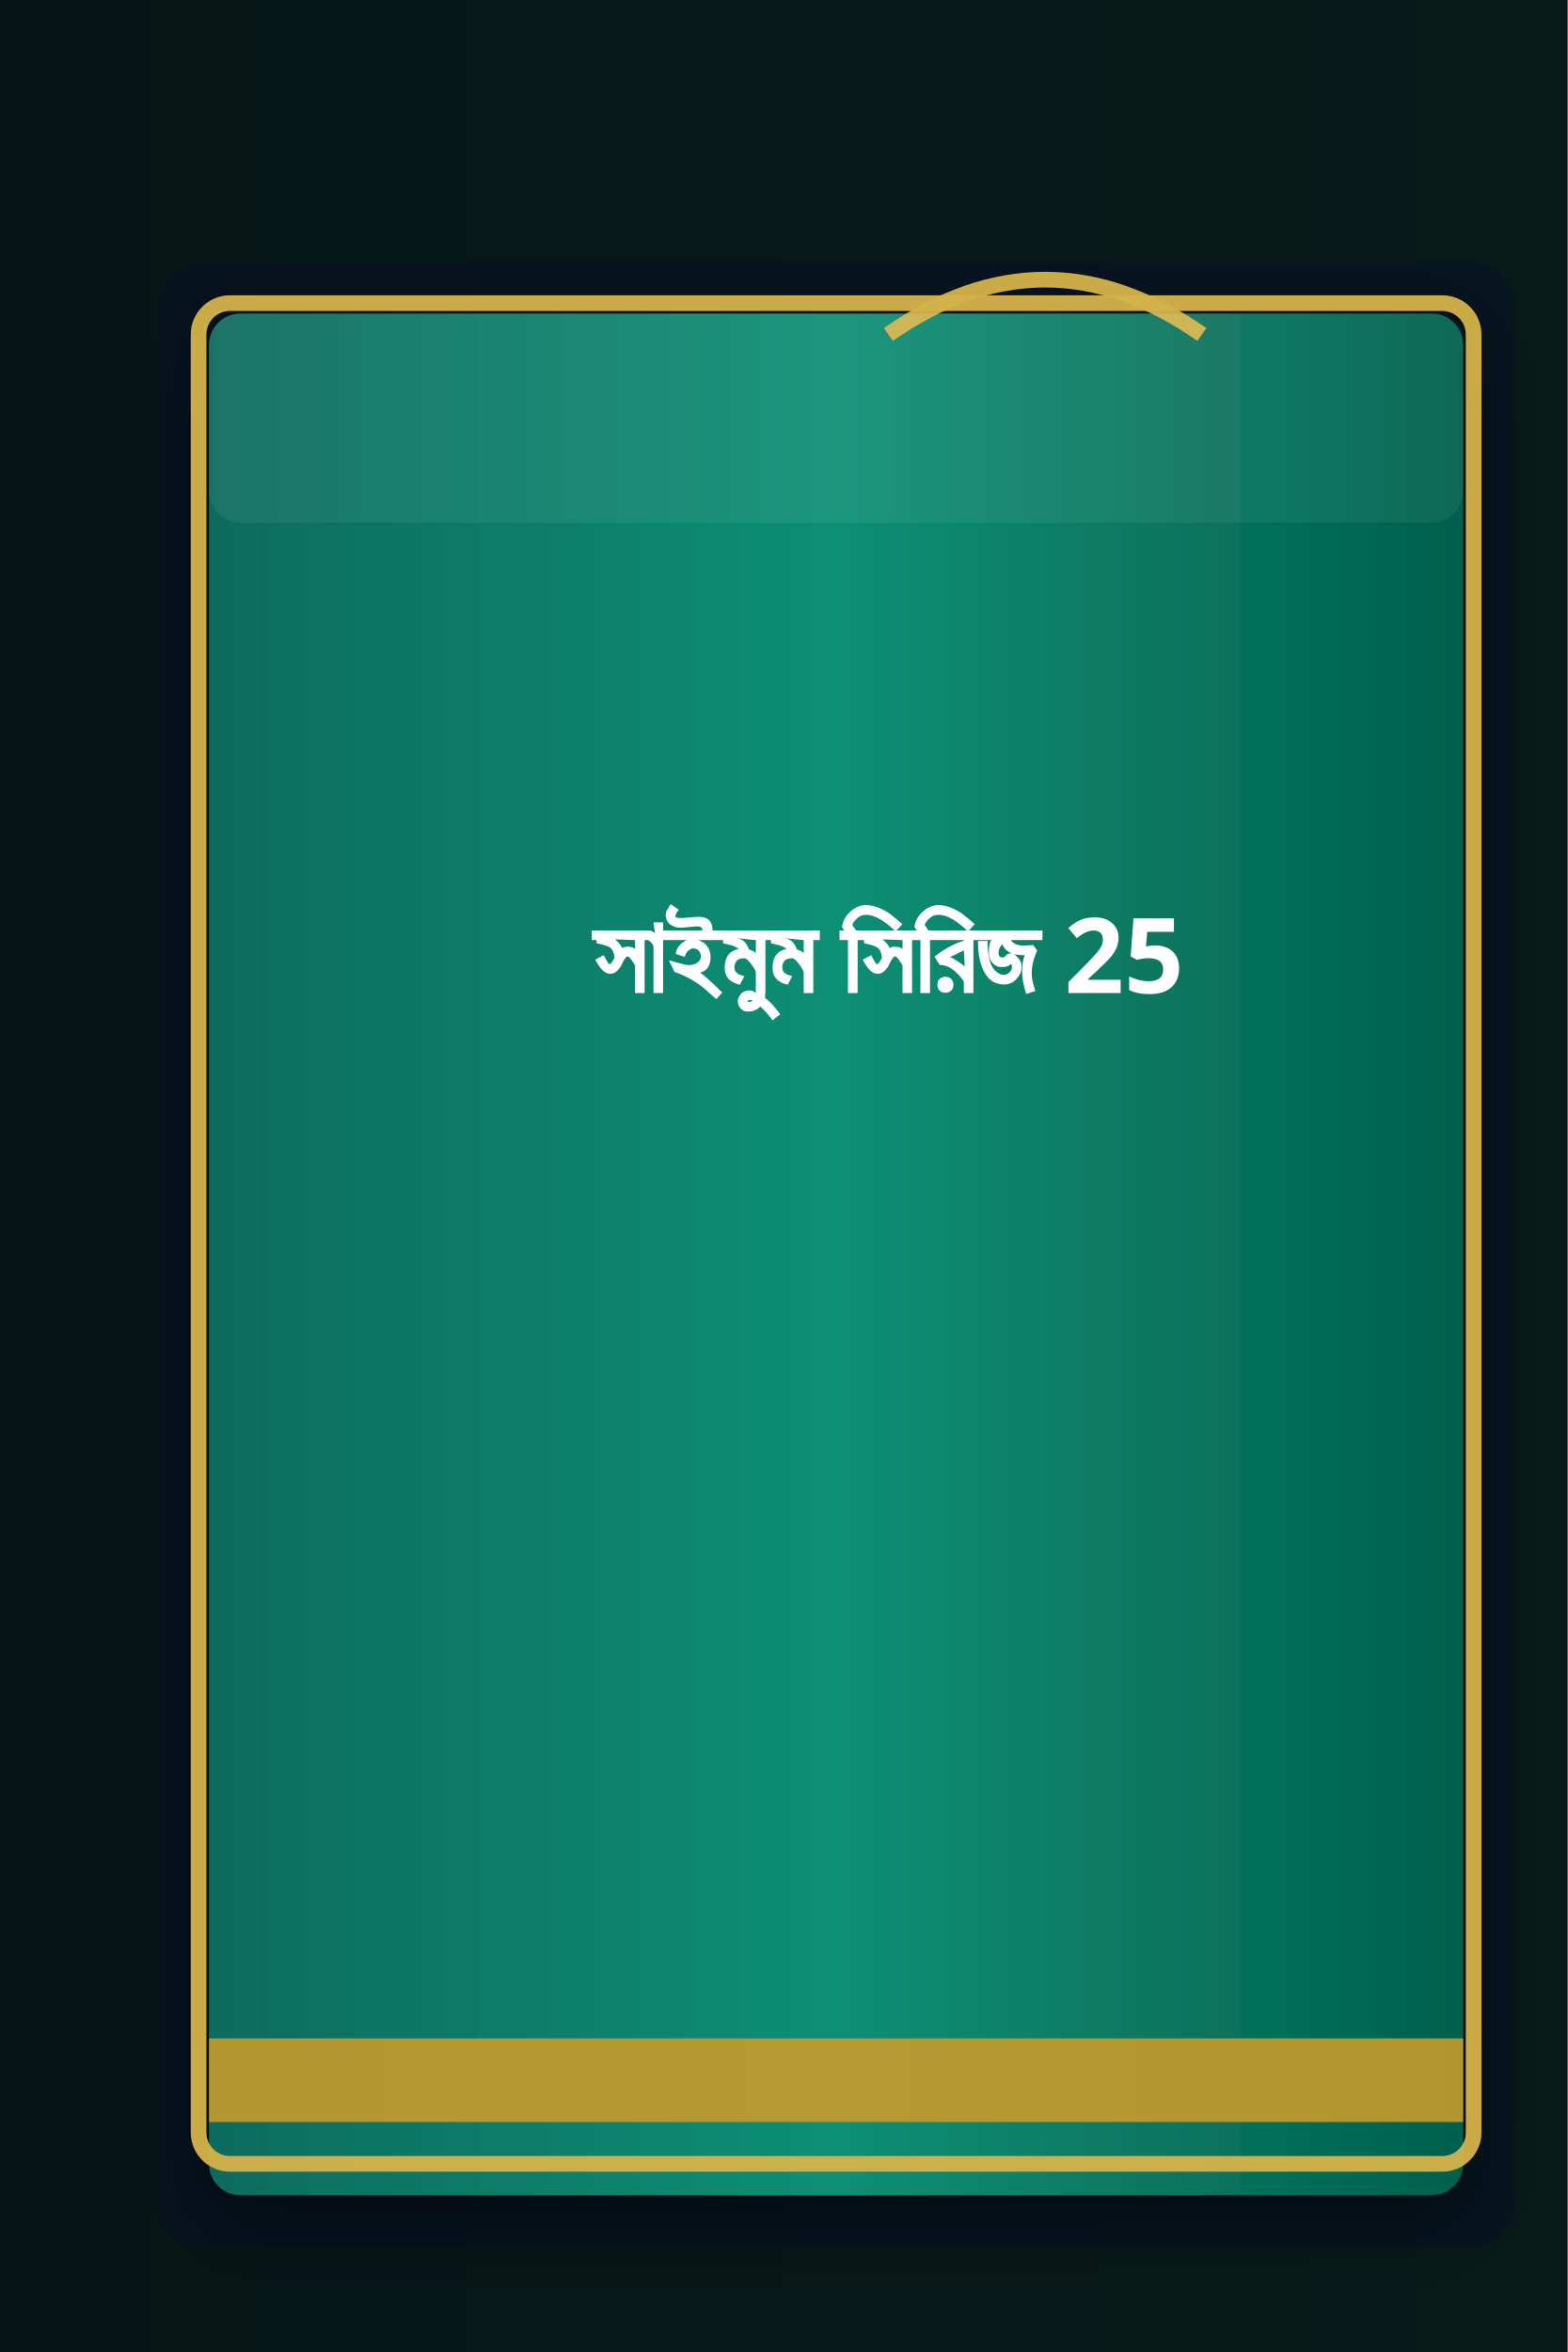
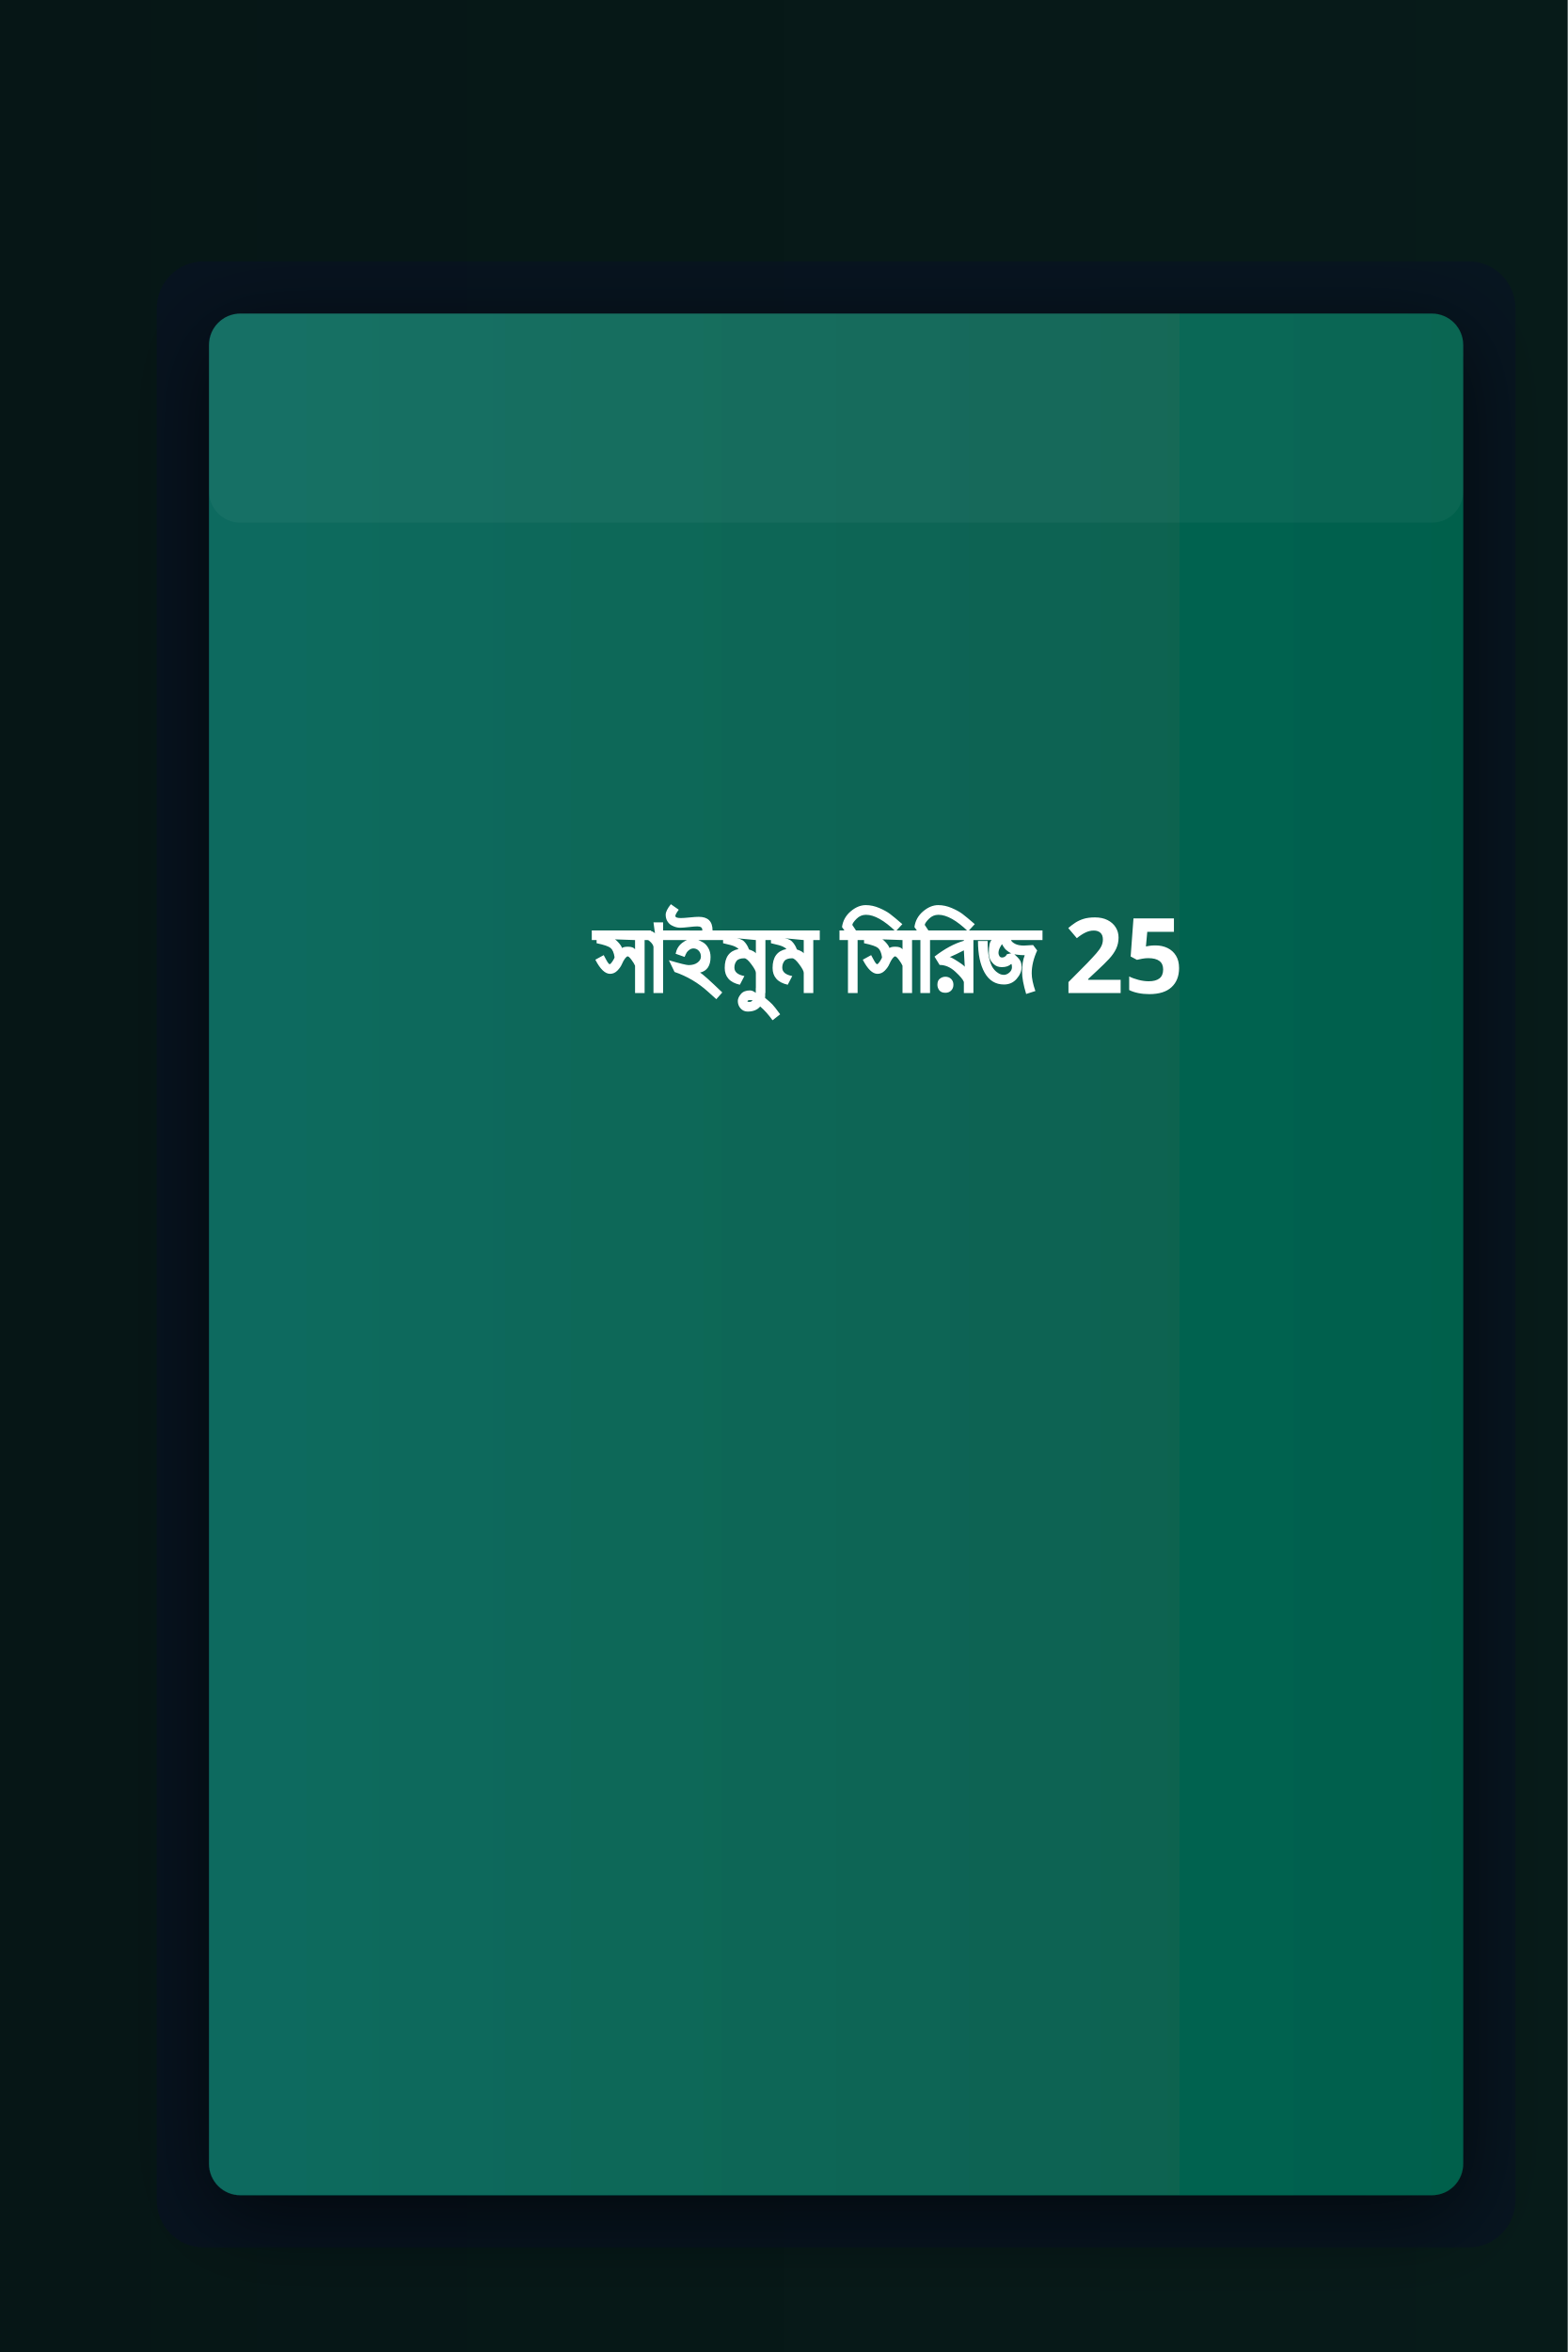
<svg xmlns="http://www.w3.org/2000/svg" width="600" height="900" viewBox="0 0 600 900">
  <defs>
    <linearGradient id="g" x1="0" x2="1">
      <stop offset="0%" stop-color="#061616" />
      <stop offset="100%" stop-color="#071b19" />
    </linearGradient>
    <linearGradient id="coverGrad" x1="0" x2="1">
      <stop offset="0%" stop-color="#0f6b5f" />
-       <stop offset="50%" stop-color="#0b8f75" />
      <stop offset="100%" stop-color="#04604c" />
    </linearGradient>
    <filter id="ds" x="-20%" y="-20%" width="140%" height="140%">
      <feDropShadow dx="0" dy="8" stdDeviation="16" flood-color="#000" flood-opacity="0.6" />
    </filter>
  </defs>
  <rect width="100%" height="100%" fill="url(#g)" />
  <g transform="translate(40,80)">
    <rect x="20" y="20" width="520" height="760" rx="18" fill="#071026" opacity="0.55" />
    <rect x="40" y="40" width="480" height="720" rx="12" fill="url(#coverGrad)" filter="url(#ds)" />
-     <rect x="36" y="36" width="488" height="712" rx="12" fill="none" stroke="#d4b24a" stroke-width="6" opacity="0.95" />
-     <path d="M300 48 C340 20 380 20 420 48" fill="none" stroke="#d4b24a" stroke-width="6" opacity="0.95" />
-     <rect x="40" y="700" width="480" height="32" fill="#c79b2a" opacity="0.9" />
-     <rect x="40" y="40" width="480" height="80" rx="12" fill="rgba(255,255,255,0.06)" />
+     <rect x="40" y="40" width="480" height="80" rx="12" fill="rgba(255,255,255,0.04)" />
    <text x="300" y="300" text-anchor="middle" fill="#ffffff" font-family="Noto Sans, Arial, sans-serif" style="font-weight:700;">
      <tspan x="300" dy="0" font-size="40" font-weight="700">সাইমুম সিরিজ 25</tspan>
    </text>
  </g>
</svg>
